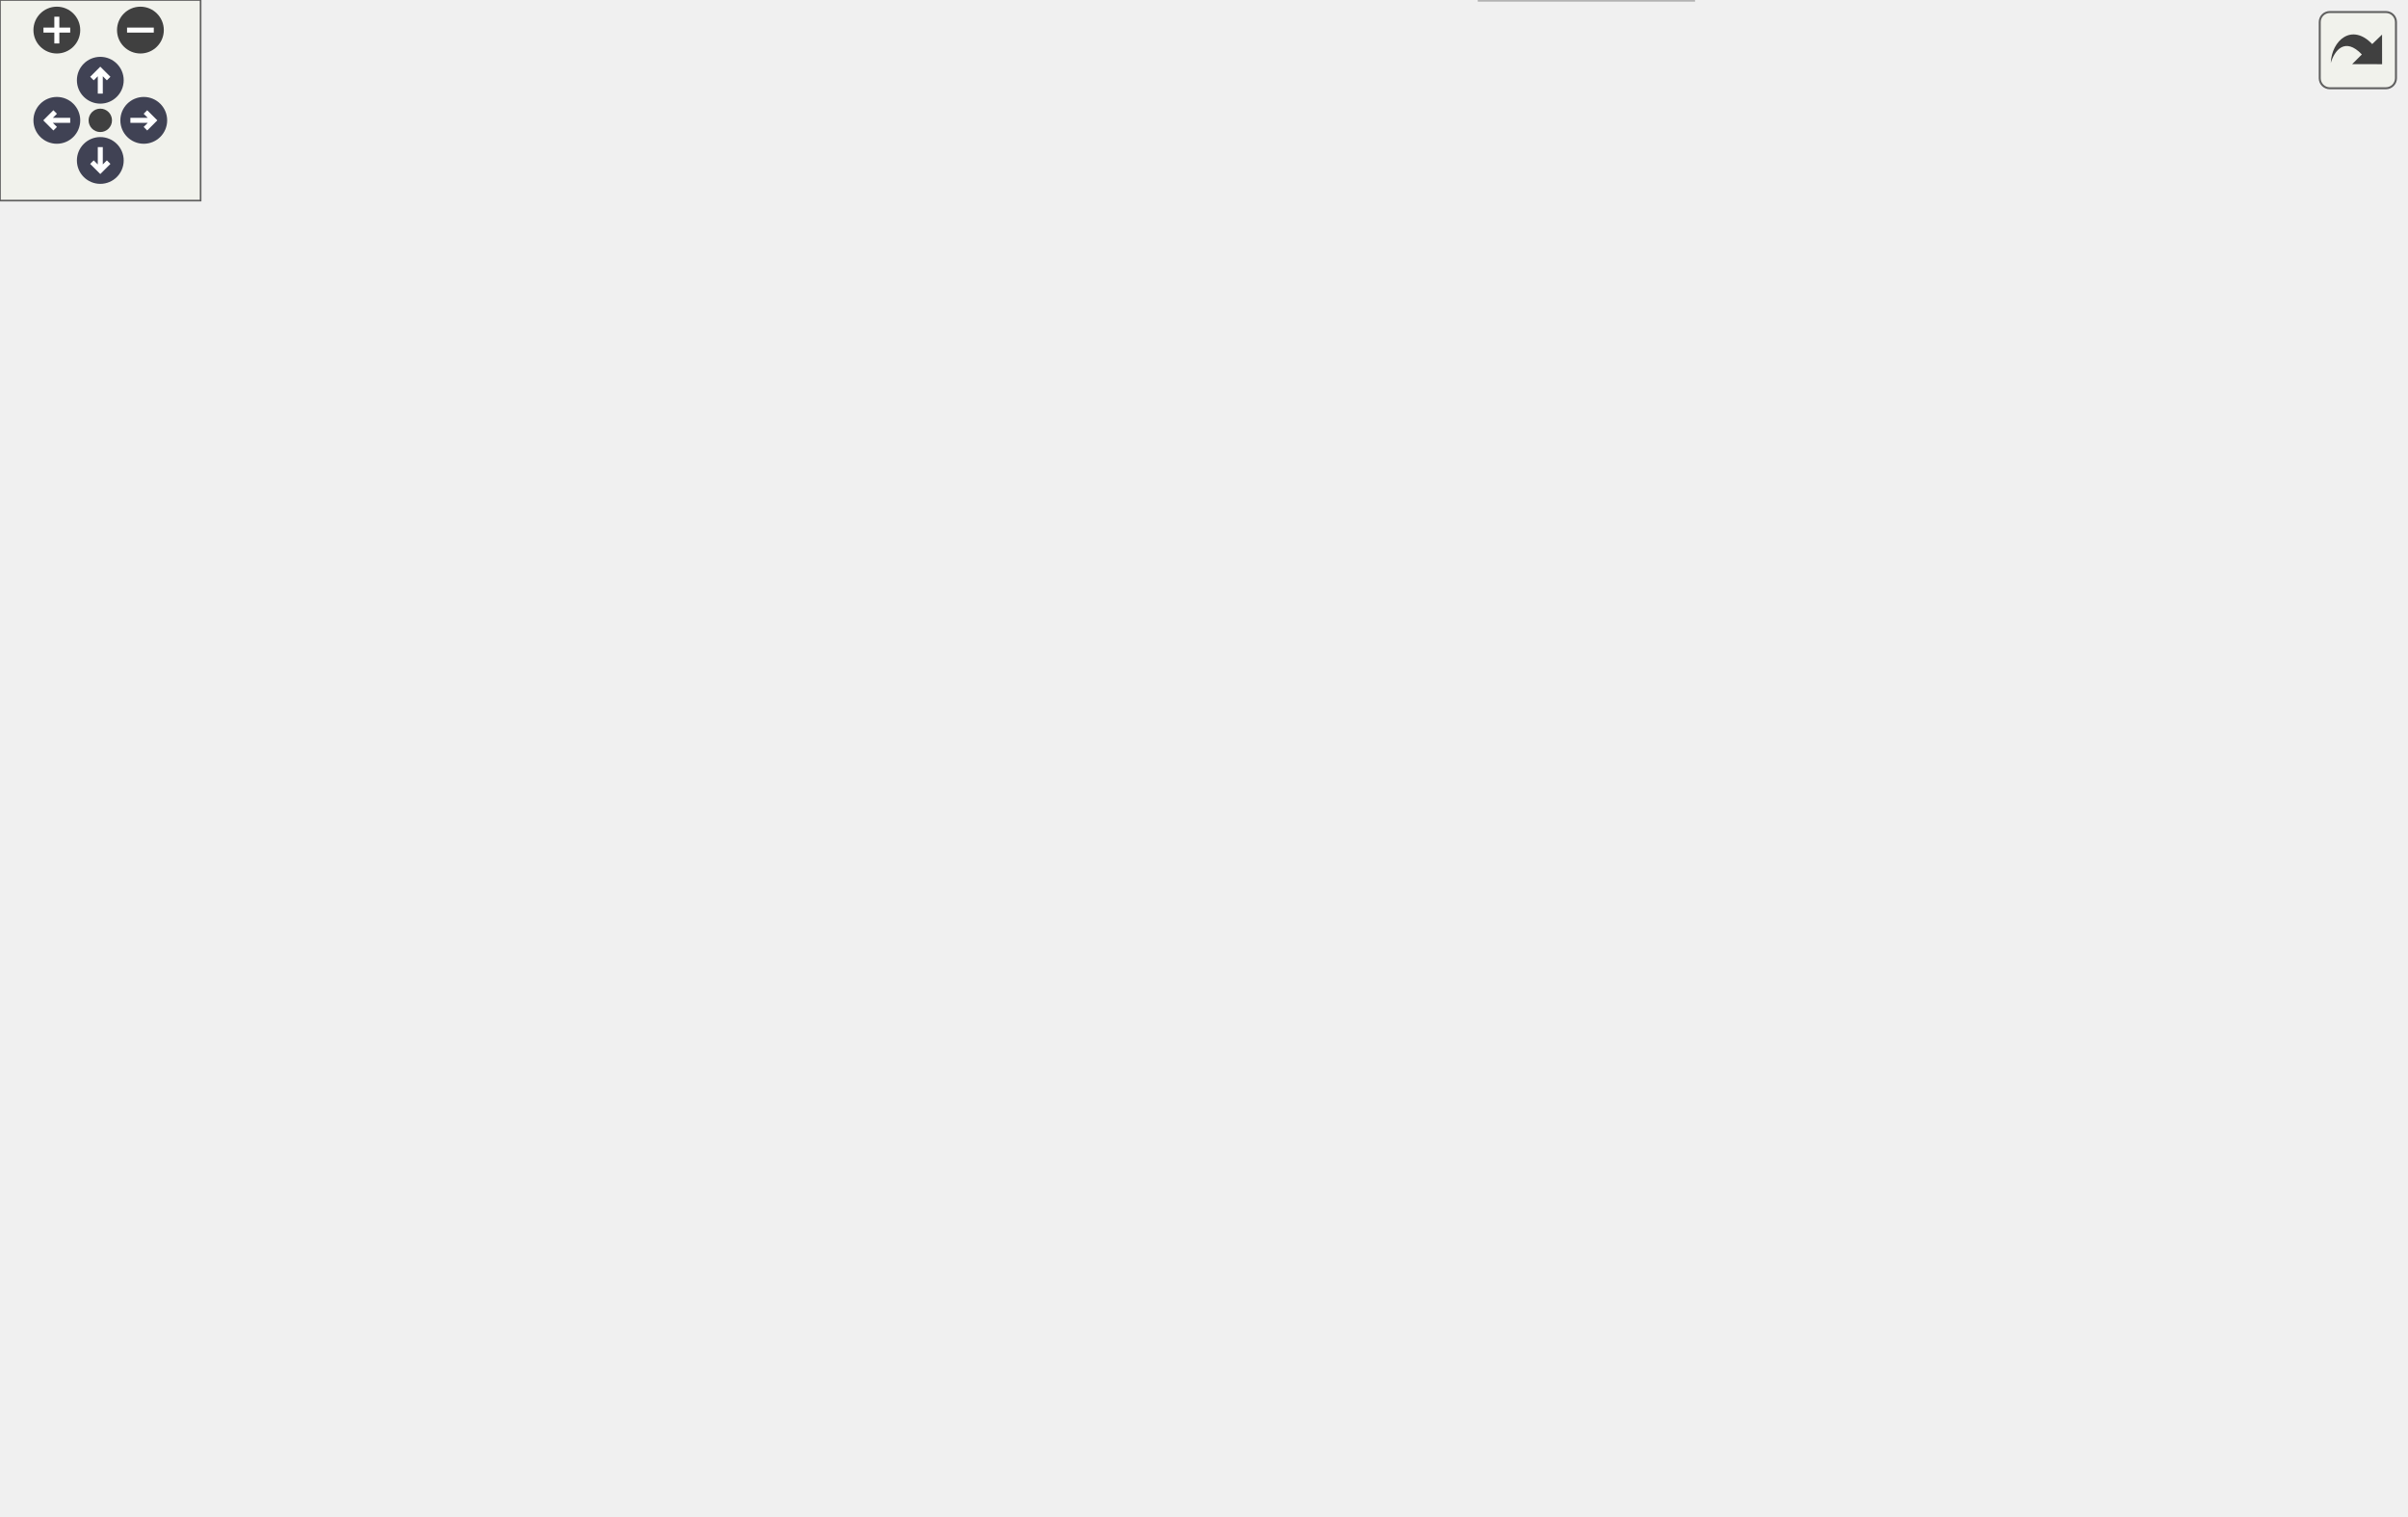
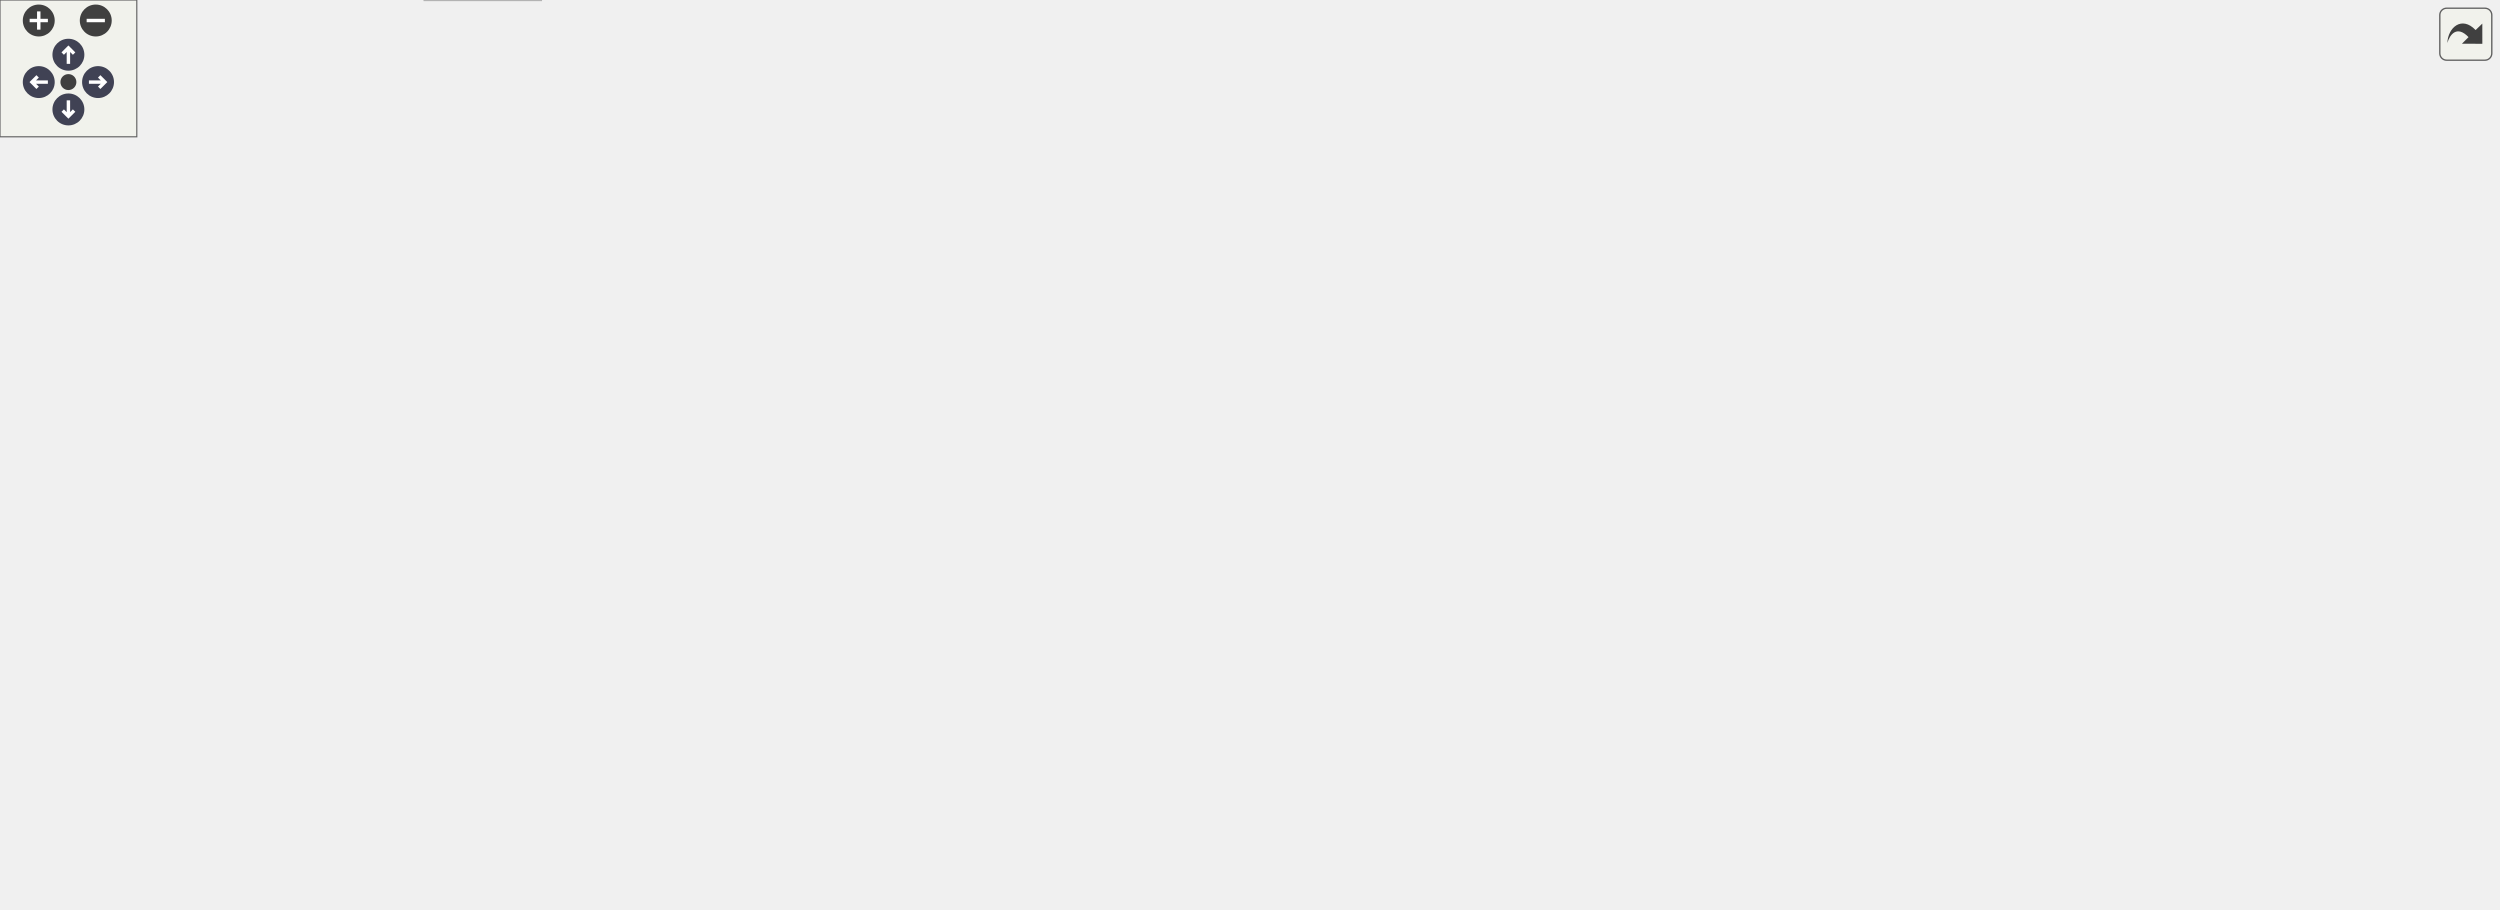
<svg xmlns="http://www.w3.org/2000/svg" xmlns:xlink="http://www.w3.org/1999/xlink" id="main" version="1.1" xml:space="preserve">
  <style type="text/css">
.node, .edge {opacity: 0.7;}
.node.selected, .edge.selected {opacity: 1;}
.edge:hover path { stroke: red; }
.edge:hover polygon { stroke: red; fill: red; }
</style>
  <defs>
    <circle id="rim" cx="0" cy="0" r="7" />
    <circle id="rim2" cx="0" cy="0" r="3.5" />
    <g id="zoomPlus">
      <use xlink:href="#rim" fill="#404040">
        <set attributeName="fill" to="#808080" begin="zoomplus.mouseover" end="zoomplus.mouseout" />
      </use>
      <path d="M-4,0h8M0,-4v8" fill="none" stroke="white" stroke-width="1.5" pointer-events="none" />
    </g>
    <g id="zoomMin">
      <use xlink:href="#rim" fill="#404040">
        <set attributeName="fill" to="#808080" begin="zoomminus.mouseover" end="zoomminus.mouseout" />
      </use>
      <path d="M-4,0h8" fill="none" stroke="white" stroke-width="1.5" pointer-events="none" />
    </g>
    <g id="arrowUp" transform="translate(30 24)">
      <use xlink:href="#rim" />
      <path pointer-events="none" fill="none" stroke="white" stroke-width="1.5" d="M0,-3.0v7 M-2.5,-0.5L0,-3.0L2.5,-0.5" />
    </g>
    <g id="arrowRight" transform="rotate(90) translate(36 -43)">
      <use xlink:href="#rim" />
      <path pointer-events="none" fill="none" stroke="white" stroke-width="1.5" d="M0,-3.0v7 M-2.5,-0.5L0,-3.0L2.5,-0.5" />
    </g>
    <g id="arrowDown" transform="rotate(180) translate(-30 -48)">
      <use xlink:href="#rim" />
      <path pointer-events="none" fill="none" stroke="white" stroke-width="1.5" d="M0,-3.0v7 M-2.5,-0.5L0,-3.0L2.5,-0.5" />
    </g>
    <g id="arrowLeft" transform="rotate(270) translate(-36 17)">
      <use xlink:href="#rim" />
      <path pointer-events="none" fill="none" stroke="white" stroke-width="1.5" d="M0,-3.0v7 M-2.5,-0.5L0,-3.0L2.5,-0.5" />
    </g>
    <g id="resetDef">
      <use xlink:href="#rim2" fill="#404040">
        <set attributeName="fill" to="#808080" begin="reset.mouseover" end="reset.mouseout" />
      </use>
    </g>
  </defs>
  <svg id="graph" class="graph">
    <g id="viewport">
      <g id="Node000001" class="node">
        <g id="a_Node000001">
          <a xlink:title=" ">
-             <polygon fill="#999999" stroke="#666666" points="652.51,-393 520.51,-393 520.51,-363 652.51,-363 652.51,-393" />
-             <text text-anchor="start" x="528.51" y="-381" font-family="Helvetica,sans-Serif" font-size="10.00">src/SceneSystem/Scene</text>
-             <text text-anchor="middle" x="586.51" y="-370" font-family="Helvetica,sans-Serif" font-size="10.00">/Scene.hpp</text>
+             <polygon fill="#999999" stroke="#666666" points="890.73,-338 758.73,-338 758.73,-308 890.73,-308 890.73,-338" />
+             <text text-anchor="start" x="766.73" y="-326" font-family="Helvetica,sans-Serif" font-size="10.00">src/SceneSystem/Scene</text>
+             <text text-anchor="middle" x="824.73" y="-315" font-family="Helvetica,sans-Serif" font-size="10.00">/Scene.hpp</text>
          </a>
        </g>
      </g>
      <g id="Node000002" class="node">
        <g id="a_Node000002">
-           <a xlink:href="Camera_8hpp.html" target="_top" xlink:title=" ">
-             <polygon fill="white" stroke="#666666" points="252.51,-321.5 126.51,-321.5 126.51,-302.5 252.51,-302.5 252.51,-321.5" />
-             <text text-anchor="middle" x="189.51" y="-309.5" font-family="Helvetica,sans-Serif" font-size="10.00">../Camera/Camera.hpp</text>
+           <a xlink:href="SceneSystem_2Camera_2Camera_8hpp.html" target="_top" xlink:title=" ">
+             <polygon fill="white" stroke="#666666" points="393.73,-266.5 267.73,-266.5 267.73,-247.5 393.73,-247.5 393.73,-266.5" />
+             <text text-anchor="middle" x="330.73" y="-254.5" font-family="Helvetica,sans-Serif" font-size="10.00">../Camera/Camera.hpp</text>
          </a>
        </g>
      </g>
      <g id="edge1_Node000001_Node000002" class="edge">
        <g id="a_edge1_Node000001_Node000002">
          <a xlink:title=" ">
-             <path fill="none" stroke="#63b8ff" d="M520.5,-366.36C445.96,-354.34 325.53,-334.93 252.32,-323.13" />
-             <polygon fill="#63b8ff" stroke="#63b8ff" points="252.75,-319.65 242.32,-321.51 251.63,-326.56 252.75,-319.65" />
+             <path fill="none" stroke="#63b8ff" d="M758.62,-313.44C666.54,-301.51 500.21,-279.96 404.31,-267.53" />
+             <polygon fill="#63b8ff" stroke="#63b8ff" points="404.48,-264.02 394.11,-266.21 403.58,-270.97 404.48,-264.02" />
+           </a>
+         </g>
+       </g>
+       <g id="Node000006" class="node">
+         <g id="a_Node000006">
+           <a xlink:title=" ">
+             <polygon fill="#e0e0e0" stroke="#999999" points="760.23,-134.5 713.23,-134.5 713.23,-115.5 760.23,-115.5 760.23,-134.5" />
+             <text text-anchor="middle" x="736.73" y="-122.5" font-family="Helvetica,sans-Serif" font-size="10.00">vector</text>
+           </a>
+         </g>
+       </g>
+       <g id="edge23_Node000001_Node000006" class="edge">
+         <g id="a_edge23_Node000001_Node000006">
+           <a xlink:title=" ">
+             <path fill="none" stroke="#63b8ff" d="M795.86,-307.87C781.74,-299.44 765.87,-287.37 756.73,-272 732.72,-231.62 732.87,-174.05 734.87,-144.73" />
+             <polygon fill="#63b8ff" stroke="#63b8ff" points="738.37,-144.91 735.71,-134.65 731.39,-144.32 738.37,-144.91" />
+           </a>
+         </g>
+       </g>
+       <g id="Node000015" class="node">
+         <g id="a_Node000015">
+           <a xlink:title=" ">
+             <polygon fill="#e0e0e0" stroke="#999999" points="883.73,-272 765.73,-272 765.73,-242 883.73,-242 883.73,-272" />
+             <text text-anchor="start" x="773.73" y="-260" font-family="Helvetica,sans-Serif" font-size="10.00">../../Objects/Interface</text>
+             <text text-anchor="middle" x="824.73" y="-249" font-family="Helvetica,sans-Serif" font-size="10.00">/IPrimitive.hpp</text>
+           </a>
+         </g>
+       </g>
+       <g id="edge21_Node000001_Node000015" class="edge">
+         <g id="a_edge21_Node000001_Node000015">
+           <a xlink:title=" ">
+             <path fill="none" stroke="#63b8ff" d="M824.73,-307.8C824.73,-300.34 824.73,-290.99 824.73,-282.41" />
+             <polygon fill="#63b8ff" stroke="#63b8ff" points="828.23,-282.16 824.73,-272.16 821.23,-282.16 828.23,-282.16" />
+           </a>
+         </g>
+       </g>
+       <g id="Node000016" class="node">
+         <g id="a_Node000016">
+           <a xlink:title=" ">
+             <polygon fill="#e0e0e0" stroke="#999999" points="1019.73,-272 901.73,-272 901.73,-242 1019.73,-242 1019.73,-272" />
+             <text text-anchor="start" x="909.73" y="-260" font-family="Helvetica,sans-Serif" font-size="10.00">../../Objects/Interface</text>
+             <text text-anchor="middle" x="960.73" y="-249" font-family="Helvetica,sans-Serif" font-size="10.00">/ILight.hpp</text>
+           </a>
+         </g>
+       </g>
+       <g id="edge22_Node000001_Node000016" class="edge">
+         <g id="a_edge22_Node000001_Node000016">
+           <a xlink:title=" ">
+             <path fill="none" stroke="#63b8ff" d="M854.58,-307.95C874.33,-298.66 900.44,-286.38 921.81,-276.32" />
+             <polygon fill="#63b8ff" stroke="#63b8ff" points="923.4,-279.44 930.96,-272.01 920.42,-273.1 923.4,-279.44" />
+           </a>
+         </g>
+       </g>
+       <g id="Node000017" class="node">
+         <g id="a_Node000017">
+           <a xlink:title=" ">
+             <polygon fill="#e0e0e0" stroke="#999999" points="1095.73,-266.5 1037.73,-266.5 1037.73,-247.5 1095.73,-247.5 1095.73,-266.5" />
+             <text text-anchor="middle" x="1066.73" y="-254.5" font-family="Helvetica,sans-Serif" font-size="10.00">memory</text>
+           </a>
+         </g>
+       </g>
+       <g id="edge24_Node000001_Node000017" class="edge">
+         <g id="a_edge24_Node000001_Node000017">
+           <a xlink:title=" ">
+             <path fill="none" stroke="#63b8ff" d="M890.01,-307.97C930.3,-298.83 982.88,-286.02 1028.73,-272 1030.87,-271.35 1033.05,-270.64 1035.24,-269.91" />
+             <polygon fill="#63b8ff" stroke="#63b8ff" points="1036.5,-273.18 1044.77,-266.57 1034.18,-266.57 1036.5,-273.18" />
+           </a>
+         </g>
+       </g>
+       <g id="Node000003" class="node">
+         <g id="a_Node000003">
+           <a xlink:href="ARenderer_8hpp.html" target="_top" xlink:title=" ">
+             <polygon fill="white" stroke="#666666" points="709.23,-206 564.23,-206 564.23,-176 709.23,-176 709.23,-206" />
+             <text text-anchor="start" x="572.23" y="-194" font-family="Helvetica,sans-Serif" font-size="10.00">../../Objects/Abstracts</text>
+             <text text-anchor="middle" x="636.73" y="-183" font-family="Helvetica,sans-Serif" font-size="10.00">/ARenderer/ARenderer.hpp</text>
+           </a>
+         </g>
+       </g>
+       <g id="edge2_Node000002_Node000003" class="edge">
+         <g id="a_edge2_Node000002_Node000003">
+           <a xlink:title=" ">
+             <path fill="none" stroke="#63b8ff" d="M371.69,-247.44C419.56,-237.42 499.85,-220.63 559.54,-208.15" />
+             <polygon fill="#63b8ff" stroke="#63b8ff" points="560.61,-211.5 569.68,-206.02 559.17,-204.65 560.61,-211.5" />
+           </a>
+         </g>
+       </g>
+       <g id="Node000007" class="node">
+         <g id="a_Node000007">
+           <a xlink:href="Point3D_8hpp.html" target="_top" xlink:title=" ">
+             <polygon fill="white" stroke="#666666" points="365.23,-140 240.23,-140 240.23,-110 365.23,-110 365.23,-140" />
+             <text text-anchor="start" x="248.23" y="-128" font-family="Helvetica,sans-Serif" font-size="10.00">../../Geometry/Point3D</text>
+             <text text-anchor="middle" x="302.73" y="-117" font-family="Helvetica,sans-Serif" font-size="10.00">/Point3D.hpp</text>
+           </a>
+         </g>
+       </g>
+       <g id="edge6_Node000002_Node000007" class="edge">
+         <g id="a_edge6_Node000002_Node000007">
+           <a xlink:title=" ">
+             <path fill="none" stroke="#63b8ff" d="M328.9,-247.47C324.69,-227.95 314.25,-179.45 307.9,-149.97" />
+             <polygon fill="#63b8ff" stroke="#63b8ff" points="311.29,-149.11 305.76,-140.07 304.45,-150.58 311.29,-149.11" />
          </a>
        </g>
      </g>
      <g id="Node000008" class="node">
        <g id="a_Node000008">
-           <a xlink:href="IPrimitive_8hpp.html" target="_top" xlink:title=" ">
-             <polygon fill="white" stroke="#666666" points="508.51,-327 390.51,-327 390.51,-297 508.51,-297 508.51,-327" />
-             <text text-anchor="start" x="398.51" y="-315" font-family="Helvetica,sans-Serif" font-size="10.00">../../Objects/Interface</text>
-             <text text-anchor="middle" x="449.51" y="-304" font-family="Helvetica,sans-Serif" font-size="10.00">/IPrimitive.hpp</text>
-           </a>
-         </g>
-       </g>
-       <g id="edge12_Node000001_Node000008" class="edge">
-         <g id="a_edge12_Node000001_Node000008">
-           <a xlink:title=" ">
-             <path fill="none" stroke="#63b8ff" d="M556.44,-362.95C536.54,-353.66 510.25,-341.38 488.71,-331.32" />
-             <polygon fill="#63b8ff" stroke="#63b8ff" points="490.04,-328.07 479.5,-327.01 487.08,-334.42 490.04,-328.07" />
+           <a xlink:href="Vector3D_8hpp.html" target="_top" xlink:title=" ">
+             <polygon fill="white" stroke="#666666" points="280.73,-74 142.73,-74 142.73,-55 280.73,-55 280.73,-74" />
+             <text text-anchor="middle" x="211.73" y="-62" font-family="Helvetica,sans-Serif" font-size="10.00">../Vector3D/Vector3D.hpp</text>
+           </a>
+         </g>
+       </g>
+       <g id="edge9_Node000002_Node000008" class="edge">
+         <g id="a_edge9_Node000002_Node000008">
+           <a xlink:title=" ">
+             <path fill="none" stroke="#63b8ff" d="M267.49,-255.57C183.12,-253.49 40.51,-244.24 7.73,-206 -19.58,-174.13 35.72,-118.37 46.73,-110 71.45,-91.2 103.54,-80.33 132.84,-74.06" />
+             <polygon fill="#63b8ff" stroke="#63b8ff" points="133.53,-77.49 142.65,-72.1 132.16,-70.62 133.53,-77.49" />
+           </a>
+         </g>
+       </g>
+       <g id="Node000010" class="node">
+         <g id="a_Node000010">
+           <a xlink:href="Rectangle3D_8hpp.html" target="_top" xlink:title=" ">
+             <polygon fill="white" stroke="#666666" points="546.23,-206 405.23,-206 405.23,-176 546.23,-176 546.23,-206" />
+             <text text-anchor="start" x="413.23" y="-194" font-family="Helvetica,sans-Serif" font-size="10.00">../../Geometry/Rectangle3</text>
+             <text text-anchor="middle" x="475.73" y="-183" font-family="Helvetica,sans-Serif" font-size="10.00">D/Rectangle3D.hpp</text>
+           </a>
+         </g>
+       </g>
+       <g id="edge10_Node000002_Node000010" class="edge">
+         <g id="a_edge10_Node000002_Node000010">
+           <a xlink:title=" ">
+             <path fill="none" stroke="#63b8ff" d="M350.29,-247.37C371.73,-237.91 406.74,-222.45 434.34,-210.27" />
+             <polygon fill="#63b8ff" stroke="#63b8ff" points="436.02,-213.36 443.75,-206.12 433.19,-206.95 436.02,-213.36" />
+           </a>
+         </g>
+       </g>
+       <g id="Node000011" class="node">
+         <g id="a_Node000011">
+           <a xlink:href="Ray_8hpp.html" target="_top" xlink:title=" ">
+             <polygon fill="white" stroke="#666666" points="274.23,-206 169.23,-206 169.23,-176 274.23,-176 274.23,-206" />
+             <text text-anchor="start" x="177.23" y="-194" font-family="Helvetica,sans-Serif" font-size="10.00">../../Geometry/Ray</text>
+             <text text-anchor="middle" x="221.73" y="-183" font-family="Helvetica,sans-Serif" font-size="10.00">/Ray.hpp</text>
+           </a>
+         </g>
+       </g>
+       <g id="edge13_Node000002_Node000011" class="edge">
+         <g id="a_edge13_Node000002_Node000011">
+           <a xlink:title=" ">
+             <path fill="none" stroke="#63b8ff" d="M316.03,-247.37C300.34,-238.16 274.97,-223.26 254.5,-211.24" />
+             <polygon fill="#63b8ff" stroke="#63b8ff" points="256.17,-208.16 245.78,-206.12 252.63,-214.2 256.17,-208.16" />
+           </a>
+         </g>
+       </g>
+       <g id="Node000012" class="node">
+         <g id="a_Node000012">
+           <a xlink:href="HitRecord_8hpp.html" target="_top" xlink:title=" ">
+             <polygon fill="white" stroke="#666666" points="150.73,-206 16.73,-206 16.73,-176 150.73,-176 150.73,-206" />
+             <text text-anchor="start" x="24.73" y="-194" font-family="Helvetica,sans-Serif" font-size="10.00">../../Geometry/HitRecord</text>
+             <text text-anchor="middle" x="83.73" y="-183" font-family="Helvetica,sans-Serif" font-size="10.00">/HitRecord.hpp</text>
+           </a>
+         </g>
+       </g>
+       <g id="edge16_Node000002_Node000012" class="edge">
+         <g id="a_edge16_Node000002_Node000012">
+           <a xlink:title=" ">
+             <path fill="none" stroke="#63b8ff" d="M297.68,-247.44C259.43,-237.52 195.56,-220.98 147.55,-208.53" />
+             <polygon fill="#63b8ff" stroke="#63b8ff" points="148.42,-205.15 137.86,-206.02 146.66,-211.92 148.42,-205.15" />
          </a>
        </g>
      </g>
      <g id="Node000014" class="node">
        <g id="a_Node000014">
-           <a xlink:href="ILight_8hpp.html" target="_top" xlink:title=" ">
-             <polygon fill="white" stroke="#666666" points="544.01,-129 479.01,-129 479.01,-110 544.01,-110 544.01,-129" />
-             <text text-anchor="middle" x="511.51" y="-117" font-family="Helvetica,sans-Serif" font-size="10.00">ILight.hpp</text>
-           </a>
-         </g>
-       </g>
-       <g id="edge27_Node000001_Node000014" class="edge">
-         <g id="a_edge27_Node000001_Node000014">
-           <a xlink:title=" ">
-             <path fill="none" stroke="#63b8ff" d="M579.53,-362.66C572.39,-336.22 563.88,-278.15 549.51,-231 539.31,-197.55 522.29,-160.49 514.31,-138.91" />
-             <polygon fill="#63b8ff" stroke="#63b8ff" points="517.53,-137.51 511.04,-129.14 510.89,-139.74 517.53,-137.51" />
-           </a>
-         </g>
-       </g>
-       <g id="Node000015" class="node">
-         <g id="a_Node000015">
-           <a xlink:title=" ">
-             <polygon fill="#e0e0e0" stroke="#999999" points="641.01,-129 594.01,-129 594.01,-110 641.01,-110 641.01,-129" />
-             <text text-anchor="middle" x="617.51" y="-117" font-family="Helvetica,sans-Serif" font-size="10.00">vector</text>
-           </a>
-         </g>
-       </g>
-       <g id="edge28_Node000001_Node000015" class="edge">
-         <g id="a_edge28_Node000001_Node000015">
-           <a xlink:title=" ">
-             <path fill="none" stroke="#63b8ff" d="M594.94,-362.67C600.18,-352.96 606.48,-339.64 609.51,-327 625.63,-259.62 621.98,-176.4 619.22,-139.57" />
-             <polygon fill="#63b8ff" stroke="#63b8ff" points="622.68,-139 618.37,-129.32 615.7,-139.57 622.68,-139" />
-           </a>
-         </g>
-       </g>
-       <g id="Node000016" class="node">
-         <g id="a_Node000016">
-           <a xlink:title=" ">
-             <polygon fill="#e0e0e0" stroke="#999999" points="719.51,-321.5 661.51,-321.5 661.51,-302.5 719.51,-302.5 719.51,-321.5" />
-             <text text-anchor="middle" x="690.51" y="-309.5" font-family="Helvetica,sans-Serif" font-size="10.00">memory</text>
-           </a>
-         </g>
-       </g>
-       <g id="edge29_Node000001_Node000016" class="edge">
-         <g id="a_edge29_Node000001_Node000016">
-           <a xlink:title=" ">
-             <path fill="none" stroke="#63b8ff" d="M609.33,-362.95C626.68,-352.27 650.45,-337.65 667.78,-326.98" />
-             <polygon fill="#63b8ff" stroke="#63b8ff" points="669.98,-329.74 676.67,-321.52 666.31,-323.78 669.98,-329.74" />
-           </a>
-         </g>
-       </g>
-       <g id="Node000003" class="node">
-         <g id="a_Node000003">
-           <a xlink:href="Point3D_8hpp.html" target="_top" xlink:title=" ">
-             <polygon fill="white" stroke="#666666" points="248.01,-195 123.01,-195 123.01,-165 248.01,-165 248.01,-195" />
-             <text text-anchor="start" x="131.01" y="-183" font-family="Helvetica,sans-Serif" font-size="10.00">../../Geometry/Point3D</text>
-             <text text-anchor="middle" x="185.51" y="-172" font-family="Helvetica,sans-Serif" font-size="10.00">/Point3D.hpp</text>
-           </a>
-         </g>
-       </g>
-       <g id="edge2_Node000002_Node000003" class="edge">
-         <g id="a_edge2_Node000002_Node000003">
-           <a xlink:title=" ">
-             <path fill="none" stroke="#63b8ff" d="M189.24,-302.47C188.65,-283.04 187.16,-234.87 186.26,-205.36" />
-             <polygon fill="#63b8ff" stroke="#63b8ff" points="189.75,-204.95 185.94,-195.07 182.75,-205.17 189.75,-204.95" />
+           <a xlink:title=" ">
+             <polygon fill="#e0e0e0" stroke="#999999" points="386.73,-200.5 330.73,-200.5 330.73,-181.5 386.73,-181.5 386.73,-200.5" />
+             <text text-anchor="middle" x="358.73" y="-188.5" font-family="Helvetica,sans-Serif" font-size="10.00">optional</text>
+           </a>
+         </g>
+       </g>
+       <g id="edge20_Node000002_Node000014" class="edge">
+         <g id="a_edge20_Node000002_Node000014">
+           <a xlink:title=" ">
+             <path fill="none" stroke="#63b8ff" d="M334.51,-247.37C338.66,-237.88 345.45,-222.36 350.79,-210.16" />
+             <polygon fill="#63b8ff" stroke="#63b8ff" points="354.04,-211.47 354.84,-200.91 347.62,-208.66 354.04,-211.47" />
          </a>
        </g>
      </g>
      <g id="Node000004" class="node">
        <g id="a_Node000004">
-           <a xlink:href="Vector3D_8hpp.html" target="_top" xlink:title=" ">
-             <polygon fill="white" stroke="#666666" points="254.51,-129 116.51,-129 116.51,-110 254.51,-110 254.51,-129" />
-             <text text-anchor="middle" x="185.51" y="-117" font-family="Helvetica,sans-Serif" font-size="10.00">../Vector3D/Vector3D.hpp</text>
-           </a>
-         </g>
-       </g>
-       <g id="edge5_Node000002_Node000004" class="edge">
-         <g id="a_edge5_Node000002_Node000004">
-           <a xlink:title=" ">
-             <path fill="none" stroke="#63b8ff" d="M131.3,-302.46C84.86,-294.31 25.23,-280.4 10.51,-261 -33.99,-202.37 82.46,-153.77 146.56,-132.32" />
-             <polygon fill="#63b8ff" stroke="#63b8ff" points="147.95,-135.54 156.37,-129.11 145.78,-128.89 147.95,-135.54" />
-           </a>
-         </g>
-       </g>
-       <g id="Node000006" class="node">
-         <g id="a_Node000006">
-           <a xlink:href="Rectangle3D_8hpp.html" target="_top" xlink:title=" ">
-             <polygon fill="white" stroke="#666666" points="161.01,-261 20.01,-261 20.01,-231 161.01,-231 161.01,-261" />
-             <text text-anchor="start" x="28.01" y="-249" font-family="Helvetica,sans-Serif" font-size="10.00">../../Geometry/Rectangle3</text>
-             <text text-anchor="middle" x="90.51" y="-238" font-family="Helvetica,sans-Serif" font-size="10.00">D/Rectangle3D.hpp</text>
-           </a>
-         </g>
-       </g>
-       <g id="edge6_Node000002_Node000006" class="edge">
-         <g id="a_edge6_Node000002_Node000006">
-           <a xlink:title=" ">
-             <path fill="none" stroke="#63b8ff" d="M176.15,-302.37C162.03,-293.24 139.27,-278.53 120.76,-266.56" />
-             <polygon fill="#63b8ff" stroke="#63b8ff" points="122.64,-263.61 112.34,-261.12 118.84,-269.48 122.64,-263.61" />
-           </a>
-         </g>
-       </g>
-       <g id="Node000007" class="node">
-         <g id="a_Node000007">
-           <a xlink:href="Ray_8hpp.html" target="_top" xlink:title=" ">
-             <polygon fill="white" stroke="#666666" points="323.01,-261 218.01,-261 218.01,-231 323.01,-231 323.01,-261" />
-             <text text-anchor="start" x="226.01" y="-249" font-family="Helvetica,sans-Serif" font-size="10.00">../../Geometry/Ray</text>
-             <text text-anchor="middle" x="270.51" y="-238" font-family="Helvetica,sans-Serif" font-size="10.00">/Ray.hpp</text>
-           </a>
-         </g>
-       </g>
-       <g id="edge9_Node000002_Node000007" class="edge">
-         <g id="a_edge9_Node000002_Node000007">
-           <a xlink:title=" ">
-             <path fill="none" stroke="#63b8ff" d="M200.43,-302.37C211.73,-293.44 229.77,-279.19 244.72,-267.38" />
-             <polygon fill="#63b8ff" stroke="#63b8ff" points="246.96,-270.06 252.64,-261.12 242.63,-264.57 246.96,-270.06" />
+           <a xlink:href="Color_8hpp.html" target="_top" xlink:title=" ">
+             <polygon fill="white" stroke="#666666" points="694.23,-134.5 579.23,-134.5 579.23,-115.5 694.23,-115.5 694.23,-134.5" />
+             <text text-anchor="middle" x="636.73" y="-122.5" font-family="Helvetica,sans-Serif" font-size="10.00">../../../Utils/Color.hpp</text>
          </a>
        </g>
      </g>
      <g id="edge3_Node000003_Node000004" class="edge">
        <g id="a_edge3_Node000003_Node000004">
          <a xlink:title=" ">
-             <path fill="none" stroke="#63b8ff" d="M185.51,-164.84C185.51,-157.21 185.51,-147.7 185.51,-139.45" />
-             <polygon fill="#63b8ff" stroke="#63b8ff" points="189.01,-139.27 185.51,-129.27 182.01,-139.27 189.01,-139.27" />
+             <path fill="none" stroke="#63b8ff" d="M636.73,-175.8C636.73,-166.7 636.73,-154.79 636.73,-144.9" />
+             <polygon fill="#63b8ff" stroke="#63b8ff" points="640.23,-144.84 636.73,-134.84 633.23,-144.84 640.23,-144.84" />
+           </a>
+         </g>
+       </g>
+       <g id="edge5_Node000003_Node000006" class="edge">
+         <g id="a_edge5_Node000003_Node000006">
+           <a xlink:title=" ">
+             <path fill="none" stroke="#63b8ff" d="M658.93,-175.8C675.53,-165.17 698.13,-150.7 714.7,-140.1" />
+             <polygon fill="#63b8ff" stroke="#63b8ff" points="716.67,-143 723.21,-134.66 712.9,-137.1 716.67,-143" />
          </a>
        </g>
      </g>
      <g id="Node000005" class="node">
        <g id="a_Node000005">
          <a xlink:title=" ">
-             <polygon fill="#e0e0e0" stroke="#999999" points="211.01,-74 160.01,-74 160.01,-55 211.01,-55 211.01,-74" />
-             <text text-anchor="middle" x="185.51" y="-62" font-family="Helvetica,sans-Serif" font-size="10.00">math.h</text>
+             <polygon fill="#e0e0e0" stroke="#999999" points="668.73,-74 604.73,-74 604.73,-55 668.73,-55 668.73,-74" />
+             <text text-anchor="middle" x="636.73" y="-62" font-family="Helvetica,sans-Serif" font-size="10.00">algorithm</text>
          </a>
        </g>
      </g>
      <g id="edge4_Node000004_Node000005" class="edge">
        <g id="a_edge4_Node000004_Node000005">
          <a xlink:title=" ">
-             <path fill="none" stroke="#63b8ff" d="M185.51,-109.75C185.51,-102.8 185.51,-92.85 185.51,-84.13" />
-             <polygon fill="#63b8ff" stroke="#63b8ff" points="189.01,-84.09 185.51,-74.09 182.01,-84.09 189.01,-84.09" />
-           </a>
-         </g>
-       </g>
-       <g id="edge7_Node000006_Node000003" class="edge">
-         <g id="a_edge7_Node000006_Node000003">
-           <a xlink:title=" ">
-             <path fill="none" stroke="#63b8ff" d="M111.59,-230.8C124.63,-222.01 141.56,-210.61 155.92,-200.93" />
-             <polygon fill="#63b8ff" stroke="#63b8ff" points="158.14,-203.65 164.48,-195.16 154.23,-197.85 158.14,-203.65" />
-           </a>
-         </g>
-       </g>
-       <g id="edge8_Node000006_Node000004" class="edge">
-         <g id="a_edge8_Node000006_Node000004">
-           <a xlink:title=" ">
-             <path fill="none" stroke="#63b8ff" d="M91.49,-230.91C93.33,-213.77 98.58,-184.69 113.51,-165 123.92,-151.26 139.91,-140.77 154.17,-133.44" />
-             <polygon fill="#63b8ff" stroke="#63b8ff" points="155.74,-136.57 163.23,-129.07 152.7,-130.26 155.74,-136.57" />
-           </a>
-         </g>
-       </g>
-       <g id="edge10_Node000007_Node000003" class="edge">
-         <g id="a_edge10_Node000007_Node000003">
-           <a xlink:title=" ">
-             <path fill="none" stroke="#63b8ff" d="M251.64,-230.8C240.09,-222.1 225.11,-210.82 212.34,-201.2" />
-             <polygon fill="#63b8ff" stroke="#63b8ff" points="214.41,-198.38 204.32,-195.16 210.2,-203.98 214.41,-198.38" />
-           </a>
-         </g>
-       </g>
-       <g id="edge11_Node000007_Node000004" class="edge">
-         <g id="a_edge11_Node000007_Node000004">
-           <a xlink:title=" ">
-             <path fill="none" stroke="#63b8ff" d="M271.36,-230.71C271.67,-213.64 269.88,-184.89 256.51,-165 247.21,-151.17 232.01,-140.81 218.06,-133.58" />
-             <polygon fill="#63b8ff" stroke="#63b8ff" points="219.22,-130.25 208.69,-129.07 216.18,-136.56 219.22,-130.25" />
-           </a>
-         </g>
-       </g>
-       <g id="edge14_Node000008_Node000007" class="edge">
-         <g id="a_edge14_Node000008_Node000007">
-           <a xlink:title=" ">
-             <path fill="none" stroke="#63b8ff" d="M410.22,-296.95C383.53,-287.41 348.02,-274.71 319.48,-264.51" />
-             <polygon fill="#63b8ff" stroke="#63b8ff" points="320.29,-261.08 309.7,-261.01 317.94,-267.67 320.29,-261.08" />
+             <path fill="none" stroke="#63b8ff" d="M636.73,-115.37C636.73,-107.25 636.73,-94.81 636.73,-84.39" />
+             <polygon fill="#63b8ff" stroke="#63b8ff" points="640.23,-84.17 636.73,-74.17 633.23,-84.17 640.23,-84.17" />
+           </a>
+         </g>
+       </g>
+       <g id="edge7_Node000007_Node000008" class="edge">
+         <g id="a_edge7_Node000007_Node000008">
+           <a xlink:title=" ">
+             <path fill="none" stroke="#63b8ff" d="M280.71,-109.84C266.47,-100.68 248,-88.82 233.76,-79.66" />
+             <polygon fill="#63b8ff" stroke="#63b8ff" points="235.41,-76.56 225.1,-74.09 231.62,-82.45 235.41,-76.56" />
          </a>
        </g>
      </g>
      <g id="Node000009" class="node">
        <g id="a_Node000009">
          <a xlink:title=" ">
-             <polygon fill="#e0e0e0" stroke="#999999" points="549.51,-255.5 493.51,-255.5 493.51,-236.5 549.51,-236.5 549.51,-255.5" />
-             <text text-anchor="middle" x="521.51" y="-243.5" font-family="Helvetica,sans-Serif" font-size="10.00">optional</text>
-           </a>
-         </g>
-       </g>
-       <g id="edge13_Node000008_Node000009" class="edge">
-         <g id="a_edge13_Node000008_Node000009">
-           <a xlink:title=" ">
-             <path fill="none" stroke="#63b8ff" d="M465.49,-296.8C476.82,-286.72 492.04,-273.19 503.75,-262.78" />
-             <polygon fill="#63b8ff" stroke="#63b8ff" points="506.41,-265.1 511.56,-255.84 501.76,-259.87 506.41,-265.1" />
-           </a>
-         </g>
-       </g>
-       <g id="Node000010" class="node">
-         <g id="a_Node000010">
-           <a xlink:href="HitRecord_8hpp.html" target="_top" xlink:title=" ">
-             <polygon fill="white" stroke="#666666" points="475.51,-261 341.51,-261 341.51,-231 475.51,-231 475.51,-261" />
-             <text text-anchor="start" x="349.51" y="-249" font-family="Helvetica,sans-Serif" font-size="10.00">../../Geometry/HitRecord</text>
-             <text text-anchor="middle" x="408.51" y="-238" font-family="Helvetica,sans-Serif" font-size="10.00">/HitRecord.hpp</text>
-           </a>
-         </g>
-       </g>
-       <g id="edge15_Node000008_Node000010" class="edge">
-         <g id="a_edge15_Node000008_Node000010">
-           <a xlink:title=" ">
-             <path fill="none" stroke="#63b8ff" d="M440.41,-296.8C435.31,-288.84 428.84,-278.74 423.06,-269.71" />
-             <polygon fill="#63b8ff" stroke="#63b8ff" points="425.92,-267.7 417.58,-261.16 420.03,-271.47 425.92,-267.7" />
-           </a>
-         </g>
-       </g>
-       <g id="edge16_Node000010_Node000003" class="edge">
-         <g id="a_edge16_Node000010_Node000003">
-           <a xlink:title=" ">
-             <path fill="none" stroke="#63b8ff" d="M359.57,-230.95C325.58,-221.2 280.13,-208.16 244.2,-197.84" />
-             <polygon fill="#63b8ff" stroke="#63b8ff" points="244.91,-194.41 234.33,-195.01 242.98,-201.14 244.91,-194.41" />
-           </a>
-         </g>
-       </g>
-       <g id="edge17_Node000010_Node000004" class="edge">
-         <g id="a_edge17_Node000010_Node000004">
-           <a xlink:title=" ">
-             <path fill="none" stroke="#63b8ff" d="M386.44,-230.79C360.52,-214.29 316.02,-186.58 276.51,-165 255.8,-153.69 231.8,-142.02 213.65,-133.46" />
-             <polygon fill="#63b8ff" stroke="#63b8ff" points="214.77,-130.12 204.23,-129.05 211.8,-136.46 214.77,-130.12" />
-           </a>
-         </g>
-       </g>
-       <g id="Node000011" class="node">
-         <g id="a_Node000011">
-           <a xlink:href="IMaterial_8hpp.html" target="_top" xlink:title=" ">
-             <polygon fill="white" stroke="#666666" points="483.51,-195 365.51,-195 365.51,-165 483.51,-165 483.51,-195" />
-             <text text-anchor="start" x="373.51" y="-183" font-family="Helvetica,sans-Serif" font-size="10.00">../../Objects/Interface</text>
-             <text text-anchor="middle" x="424.51" y="-172" font-family="Helvetica,sans-Serif" font-size="10.00">/IMaterial.hpp</text>
-           </a>
-         </g>
-       </g>
-       <g id="edge18_Node000010_Node000011" class="edge">
-         <g id="a_edge18_Node000010_Node000011">
-           <a xlink:title=" ">
-             <path fill="none" stroke="#63b8ff" d="M406.34,-230.8C407.25,-223.17 409.38,-213.57 411.99,-204.84" />
-             <polygon fill="#63b8ff" stroke="#63b8ff" points="415.38,-205.76 415.25,-195.16 408.74,-203.53 415.38,-205.76" />
-           </a>
-         </g>
-       </g>
-       <g id="edge19_Node000011_Node000010" class="edge">
-         <g id="a_edge19_Node000011_Node000010">
-           <a xlink:title=" ">
-             <path fill="none" stroke="#63b8ff" d="M426.68,-195.16C425.77,-202.78 423.65,-212.38 421.03,-221.11" />
-             <polygon fill="#63b8ff" stroke="#63b8ff" points="417.65,-220.2 417.78,-230.8 424.28,-222.43 417.65,-220.2" />
-           </a>
-         </g>
-       </g>
-       <g id="Node000012" class="node">
-         <g id="a_Node000012">
-           <a xlink:href="Color_8hpp.html" target="_top" xlink:title=" ">
-             <polygon fill="white" stroke="#666666" points="527.51,-74 421.51,-74 421.51,-55 527.51,-55 527.51,-74" />
-             <text text-anchor="middle" x="474.51" y="-62" font-family="Helvetica,sans-Serif" font-size="10.00">../../Utils/Color.hpp</text>
-           </a>
-         </g>
-       </g>
-       <g id="edge20_Node000011_Node000012" class="edge">
-         <g id="a_edge20_Node000011_Node000012">
-           <a xlink:title=" ">
-             <path fill="none" stroke="#63b8ff" d="M430.84,-164.63C439.91,-144.03 456.61,-106.12 466.52,-83.63" />
-             <polygon fill="#63b8ff" stroke="#63b8ff" points="469.83,-84.79 470.66,-74.23 463.43,-81.97 469.83,-84.79" />
-           </a>
-         </g>
-       </g>
-       <g id="edge22_Node000011_Node000014" class="edge">
-         <g id="a_edge22_Node000011_Node000014">
-           <a xlink:title=" ">
-             <path fill="none" stroke="#63b8ff" d="M445.57,-164.84C459.05,-155.77 476.5,-144.04 490.05,-134.92" />
-             <polygon fill="#63b8ff" stroke="#63b8ff" points="492.38,-137.58 498.72,-129.09 488.47,-131.77 492.38,-137.58" />
-           </a>
-         </g>
-       </g>
-       <g id="edge26_Node000011_Node000015" class="edge">
-         <g id="a_edge26_Node000011_Node000015">
-           <a xlink:title=" ">
-             <path fill="none" stroke="#63b8ff" d="M470.73,-164.99C505.75,-154.37 553.03,-140.04 584.35,-130.55" />
-             <polygon fill="#63b8ff" stroke="#63b8ff" points="585.37,-133.9 593.92,-127.65 583.34,-127.2 585.37,-133.9" />
+             <polygon fill="#e0e0e0" stroke="#999999" points="237.23,-19 186.23,-19 186.23,0 237.23,0 237.23,-19" />
+             <text text-anchor="middle" x="211.73" y="-7" font-family="Helvetica,sans-Serif" font-size="10.00">math.h</text>
+           </a>
+         </g>
+       </g>
+       <g id="edge8_Node000008_Node000009" class="edge">
+         <g id="a_edge8_Node000008_Node000009">
+           <a xlink:title=" ">
+             <path fill="none" stroke="#63b8ff" d="M211.73,-54.75C211.73,-47.8 211.73,-37.85 211.73,-29.13" />
+             <polygon fill="#63b8ff" stroke="#63b8ff" points="215.23,-29.09 211.73,-19.09 208.23,-29.09 215.23,-29.09" />
+           </a>
+         </g>
+       </g>
+       <g id="edge11_Node000010_Node000007" class="edge">
+         <g id="a_edge11_Node000010_Node000007">
+           <a xlink:title=" ">
+             <path fill="none" stroke="#63b8ff" d="M437.77,-175.95C411.97,-166.41 377.65,-153.71 350.06,-143.51" />
+             <polygon fill="#63b8ff" stroke="#63b8ff" points="351.21,-140.2 340.61,-140.01 348.78,-146.76 351.21,-140.2" />
+           </a>
+         </g>
+       </g>
+       <g id="edge12_Node000010_Node000008" class="edge">
+         <g id="a_edge12_Node000010_Node000008">
+           <a xlink:title=" ">
+             <path fill="none" stroke="#63b8ff" d="M461.66,-175.73C443.25,-157.86 409.27,-127.46 374.73,-110 342.96,-93.93 304.68,-83.1 273.2,-76.15" />
+             <polygon fill="#63b8ff" stroke="#63b8ff" points="273.75,-72.68 263.24,-74.02 272.29,-79.53 273.75,-72.68" />
+           </a>
+         </g>
+       </g>
+       <g id="edge14_Node000011_Node000007" class="edge">
+         <g id="a_edge14_Node000011_Node000007">
+           <a xlink:title=" ">
+             <path fill="none" stroke="#63b8ff" d="M239.71,-175.8C250.62,-167.18 264.72,-156.04 276.82,-146.48" />
+             <polygon fill="#63b8ff" stroke="#63b8ff" points="279.13,-149.11 284.81,-140.16 274.79,-143.62 279.13,-149.11" />
+           </a>
+         </g>
+       </g>
+       <g id="edge15_Node000011_Node000008" class="edge">
+         <g id="a_edge15_Node000011_Node000008">
+           <a xlink:title=" ">
+             <path fill="none" stroke="#63b8ff" d="M220.59,-175.72C218.77,-153.12 215.24,-109.12 213.23,-84.09" />
+             <polygon fill="#63b8ff" stroke="#63b8ff" points="216.71,-83.76 212.42,-74.07 209.74,-84.32 216.71,-83.76" />
+           </a>
+         </g>
+       </g>
+       <g id="edge17_Node000012_Node000007" class="edge">
+         <g id="a_edge17_Node000012_Node000007">
+           <a xlink:title=" ">
+             <path fill="none" stroke="#63b8ff" d="M131.8,-175.95C165.17,-166.2 209.81,-153.16 245.1,-142.84" />
+             <polygon fill="#63b8ff" stroke="#63b8ff" points="246.17,-146.18 254.79,-140.01 244.21,-139.46 246.17,-146.18" />
+           </a>
+         </g>
+       </g>
+       <g id="edge18_Node000012_Node000008" class="edge">
+         <g id="a_edge18_Node000012_Node000008">
+           <a xlink:title=" ">
+             <path fill="none" stroke="#63b8ff" d="M71.56,-175.72C58.57,-158.65 41.74,-129.9 56.73,-110 68.02,-95.01 109.97,-83.52 147.39,-75.97" />
+             <polygon fill="#63b8ff" stroke="#63b8ff" points="148.14,-79.39 157.29,-74.05 146.8,-72.52 148.14,-79.39" />
          </a>
        </g>
      </g>
      <g id="Node000013" class="node">
        <g id="a_Node000013">
          <a xlink:title=" ">
-             <polygon fill="#e0e0e0" stroke="#999999" points="506.51,-19 442.51,-19 442.51,0 506.51,0 506.51,-19" />
-             <text text-anchor="middle" x="474.51" y="-7" font-family="Helvetica,sans-Serif" font-size="10.00">algorithm</text>
-           </a>
-         </g>
-       </g>
-       <g id="edge21_Node000012_Node000013" class="edge">
-         <g id="a_edge21_Node000012_Node000013">
-           <a xlink:title=" ">
-             <path fill="none" stroke="#63b8ff" d="M474.51,-54.75C474.51,-47.8 474.51,-37.85 474.51,-29.13" />
-             <polygon fill="#63b8ff" stroke="#63b8ff" points="478.01,-29.09 474.51,-19.09 471.01,-29.09 478.01,-29.09" />
-           </a>
-         </g>
-       </g>
-       <g id="edge25_Node000014_Node000001" class="edge">
-         <g id="a_edge25_Node000014_Node000001">
-           <a xlink:title=" ">
-             <path fill="none" stroke="#63b8ff" d="M520.84,-129.14C534.16,-147.46 555.53,-191.71 567.51,-231 580.25,-272.81 588.39,-323.2 589.83,-352.52" />
-             <polygon fill="#63b8ff" stroke="#63b8ff" points="586.33,-352.74 590.05,-362.66 593.33,-352.59 586.33,-352.74" />
-           </a>
-         </g>
-       </g>
-       <g id="edge23_Node000014_Node000010" class="edge">
-         <g id="a_edge23_Node000014_Node000010">
-           <a xlink:title=" ">
-             <path fill="none" stroke="#63b8ff" d="M511.38,-129.22C510.73,-144.14 507.53,-174.9 492.51,-195 482.76,-208.05 468.51,-218.34 454.51,-226.11" />
-             <polygon fill="#63b8ff" stroke="#63b8ff" points="452.65,-223.13 445.39,-230.85 455.88,-229.34 452.65,-223.13" />
-           </a>
-         </g>
-       </g>
-       <g id="edge24_Node000014_Node000012" class="edge">
-         <g id="a_edge24_Node000014_Node000012">
-           <a xlink:title=" ">
-             <path fill="none" stroke="#63b8ff" d="M505.4,-109.75C500.22,-102.34 492.66,-91.5 486.31,-82.41" />
-             <polygon fill="#63b8ff" stroke="#63b8ff" points="489.1,-80.29 480.5,-74.09 483.36,-84.29 489.1,-80.29" />
+             <polygon fill="#e0e0e0" stroke="#999999" points="183.73,-140 65.73,-140 65.73,-110 183.73,-110 183.73,-140" />
+             <text text-anchor="start" x="73.73" y="-128" font-family="Helvetica,sans-Serif" font-size="10.00">../../Objects/Interface</text>
+             <text text-anchor="middle" x="124.73" y="-117" font-family="Helvetica,sans-Serif" font-size="10.00">/IMaterial.hpp</text>
+           </a>
+         </g>
+       </g>
+       <g id="edge19_Node000012_Node000013" class="edge">
+         <g id="a_edge19_Node000012_Node000013">
+           <a xlink:title=" ">
+             <path fill="none" stroke="#63b8ff" d="M92.83,-175.8C97.93,-167.84 104.4,-157.74 110.19,-148.71" />
+             <polygon fill="#63b8ff" stroke="#63b8ff" points="113.21,-150.47 115.66,-140.16 107.32,-146.7 113.21,-150.47" />
          </a>
        </g>
      </g>
    </g>
  </svg>
  <g id="navigator" transform="translate(0 0)" fill="#404254">
    <rect fill="#f2f5e9" fill-opacity="0.5" stroke="#606060" stroke-width=".5" x="0" y="0" width="60" height="60" />
    <use id="zoomplus" xlink:href="#zoomPlus" x="17" y="9" />
    <use id="zoomminus" xlink:href="#zoomMin" x="42" y="9" />
    <use id="reset" xlink:href="#resetDef" x="30" y="36" />
    <use id="arrowup" xlink:href="#arrowUp" x="0" y="0" />
    <use id="arrowright" xlink:href="#arrowRight" x="0" y="0" />
    <use id="arrowdown" xlink:href="#arrowDown" x="0" y="0" />
    <use id="arrowleft" xlink:href="#arrowLeft" x="0" y="0" />
  </g>
  <svg viewBox="0 0 15 15" width="100%" height="30px" preserveAspectRatio="xMaxYMin meet">
    <g id="arrow_out" transform="scale(0.3 0.3)">
      <a xlink:href="Scene_8hpp__incl_org.svg" target="_base">
        <rect id="button" ry="5" rx="5" y="6" x="6" height="38" width="38" fill="#f2f5e9" fill-opacity="0.5" stroke="#606060" stroke-width="1.0" />
        <path id="arrow" d="M 11.5,31.437 C 11.94,20.098 22.043,11.323 32.159,21.979 L 37.069,17.246 C 37.069,17.246 37.088,32 37.088,32 L 22.16,31.978 C 22.16,31.978 26.998,27.14 26.998,27.14 C 18.529,18.264 13.292,25.23 11.5,31.437 z" style="fill:#404040;" />
      </a>
    </g>
  </svg>
  <style type="text/css">

[data-mouse-over-selected='false'] { opacity: 0.7; }
[data-mouse-over-selected='true']  { opacity: 1.0; }

</style>
</svg>
